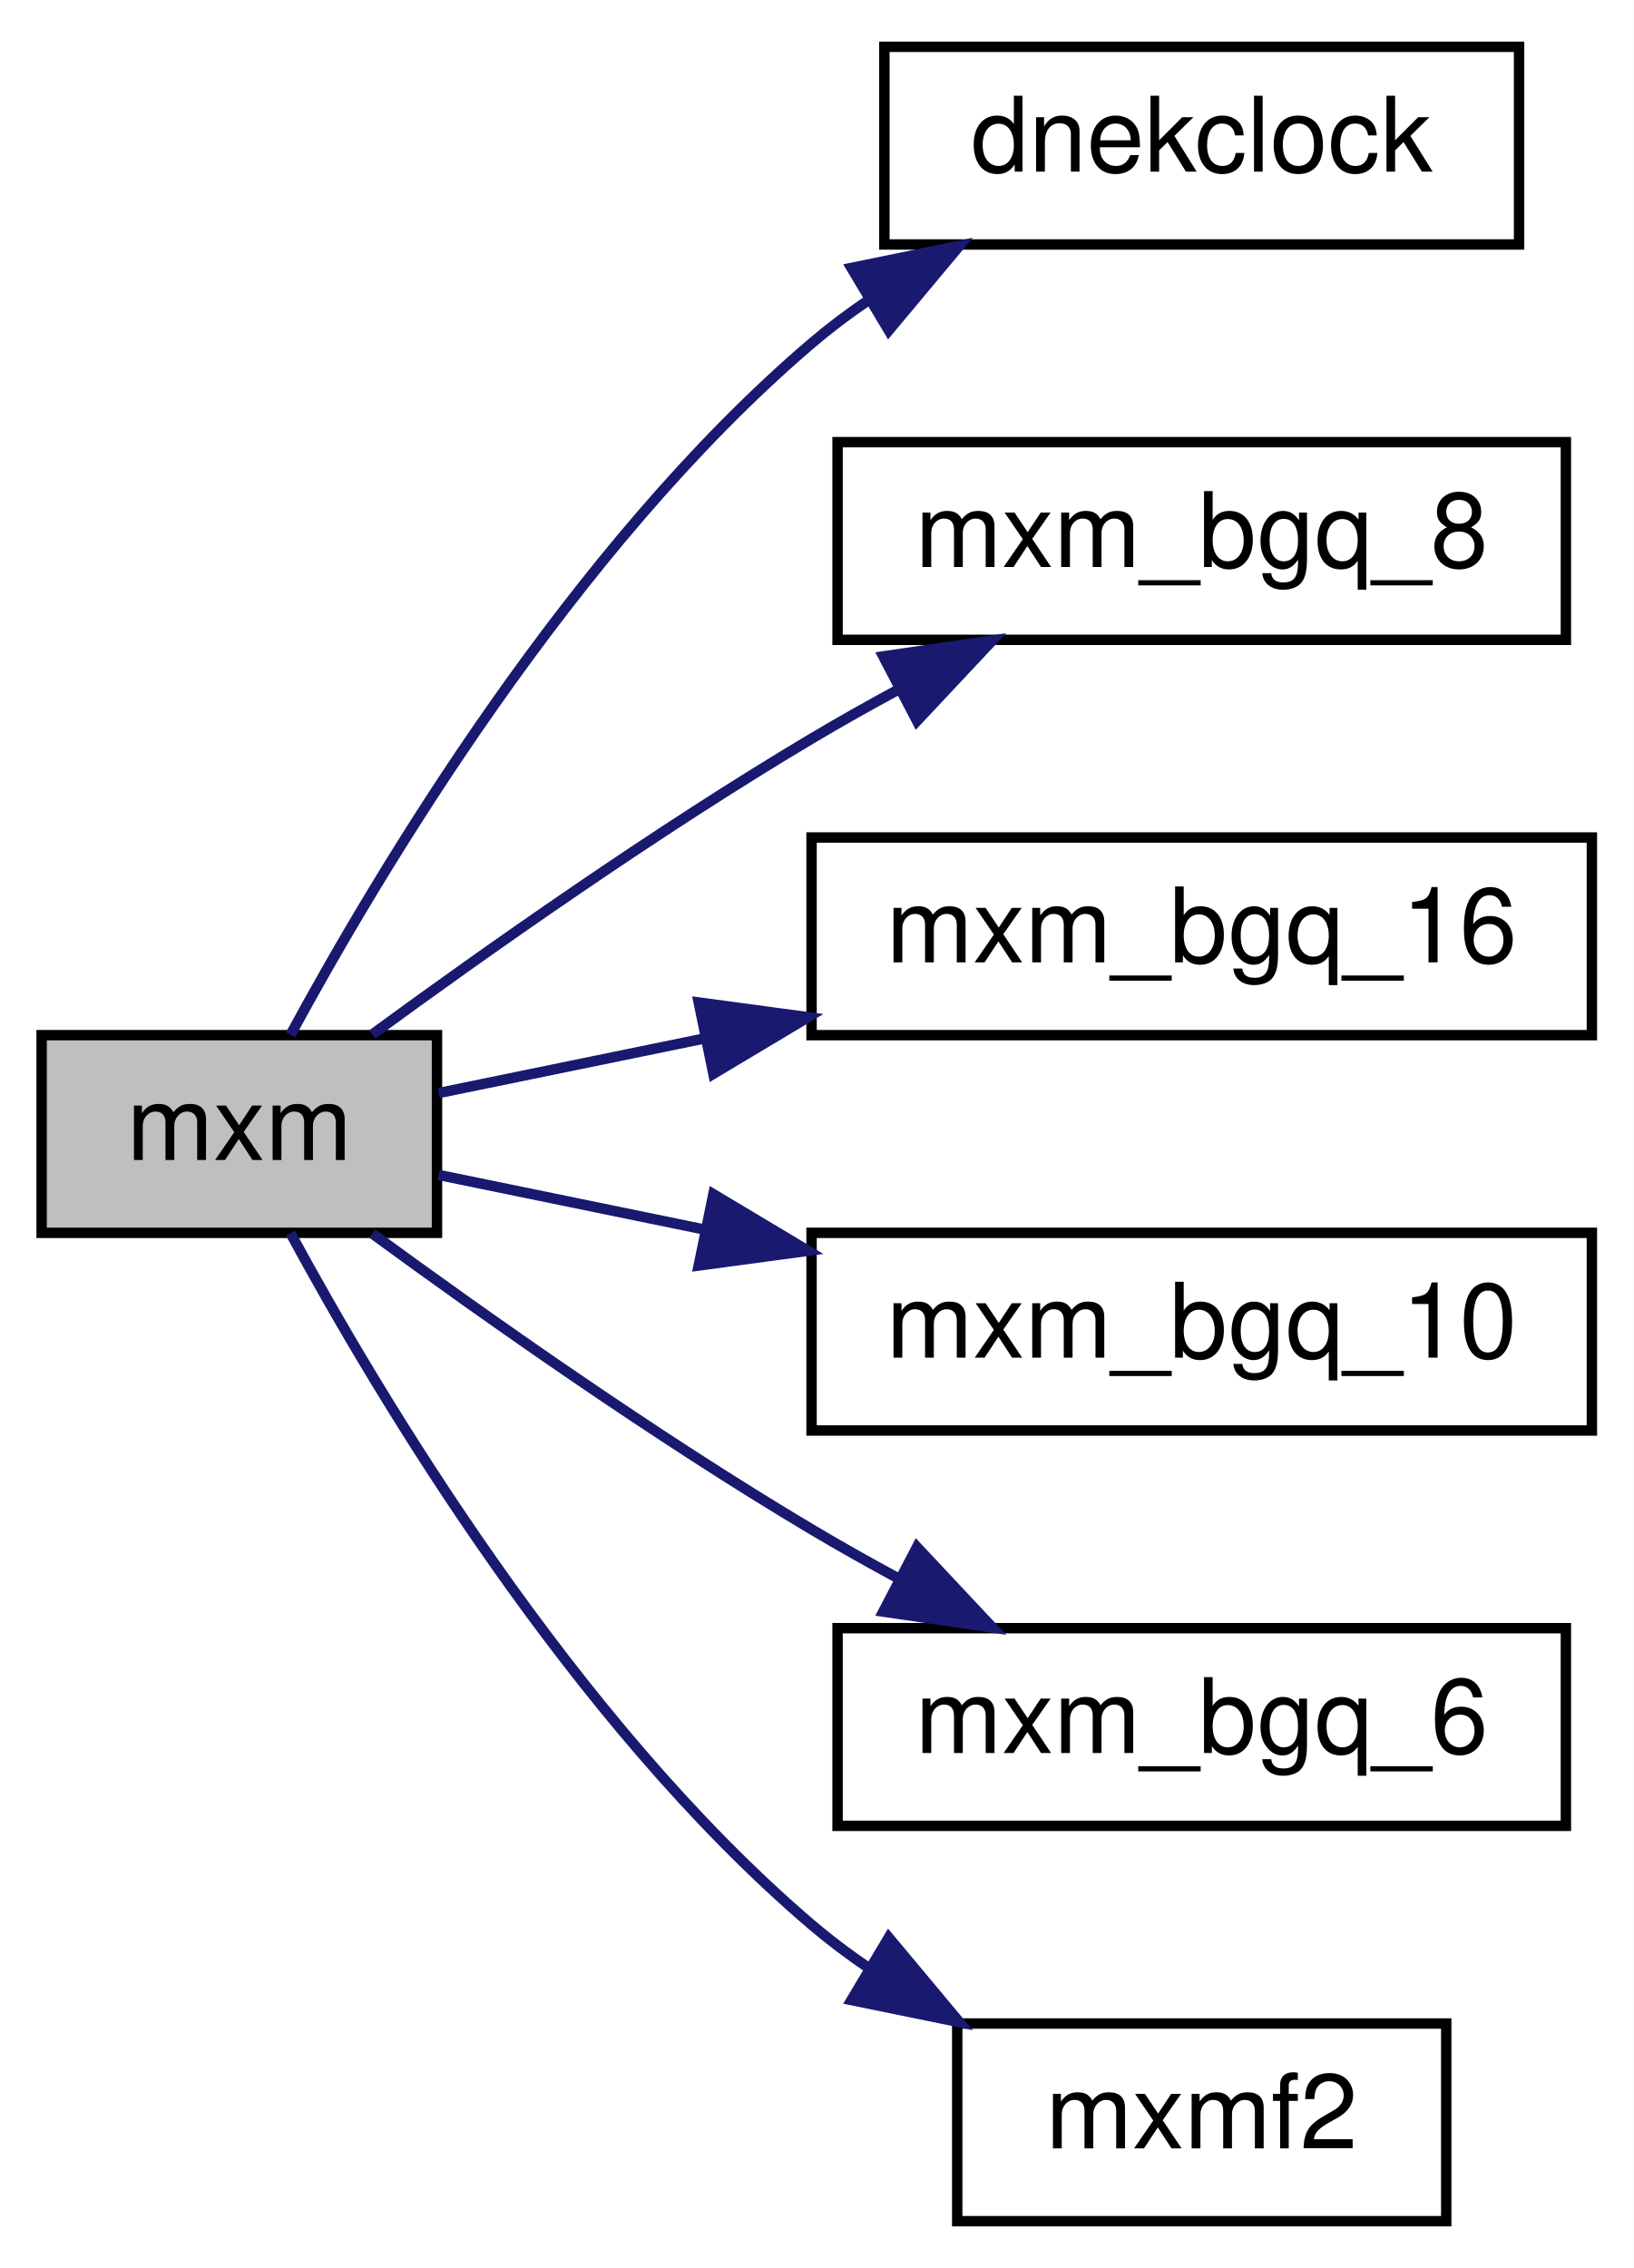
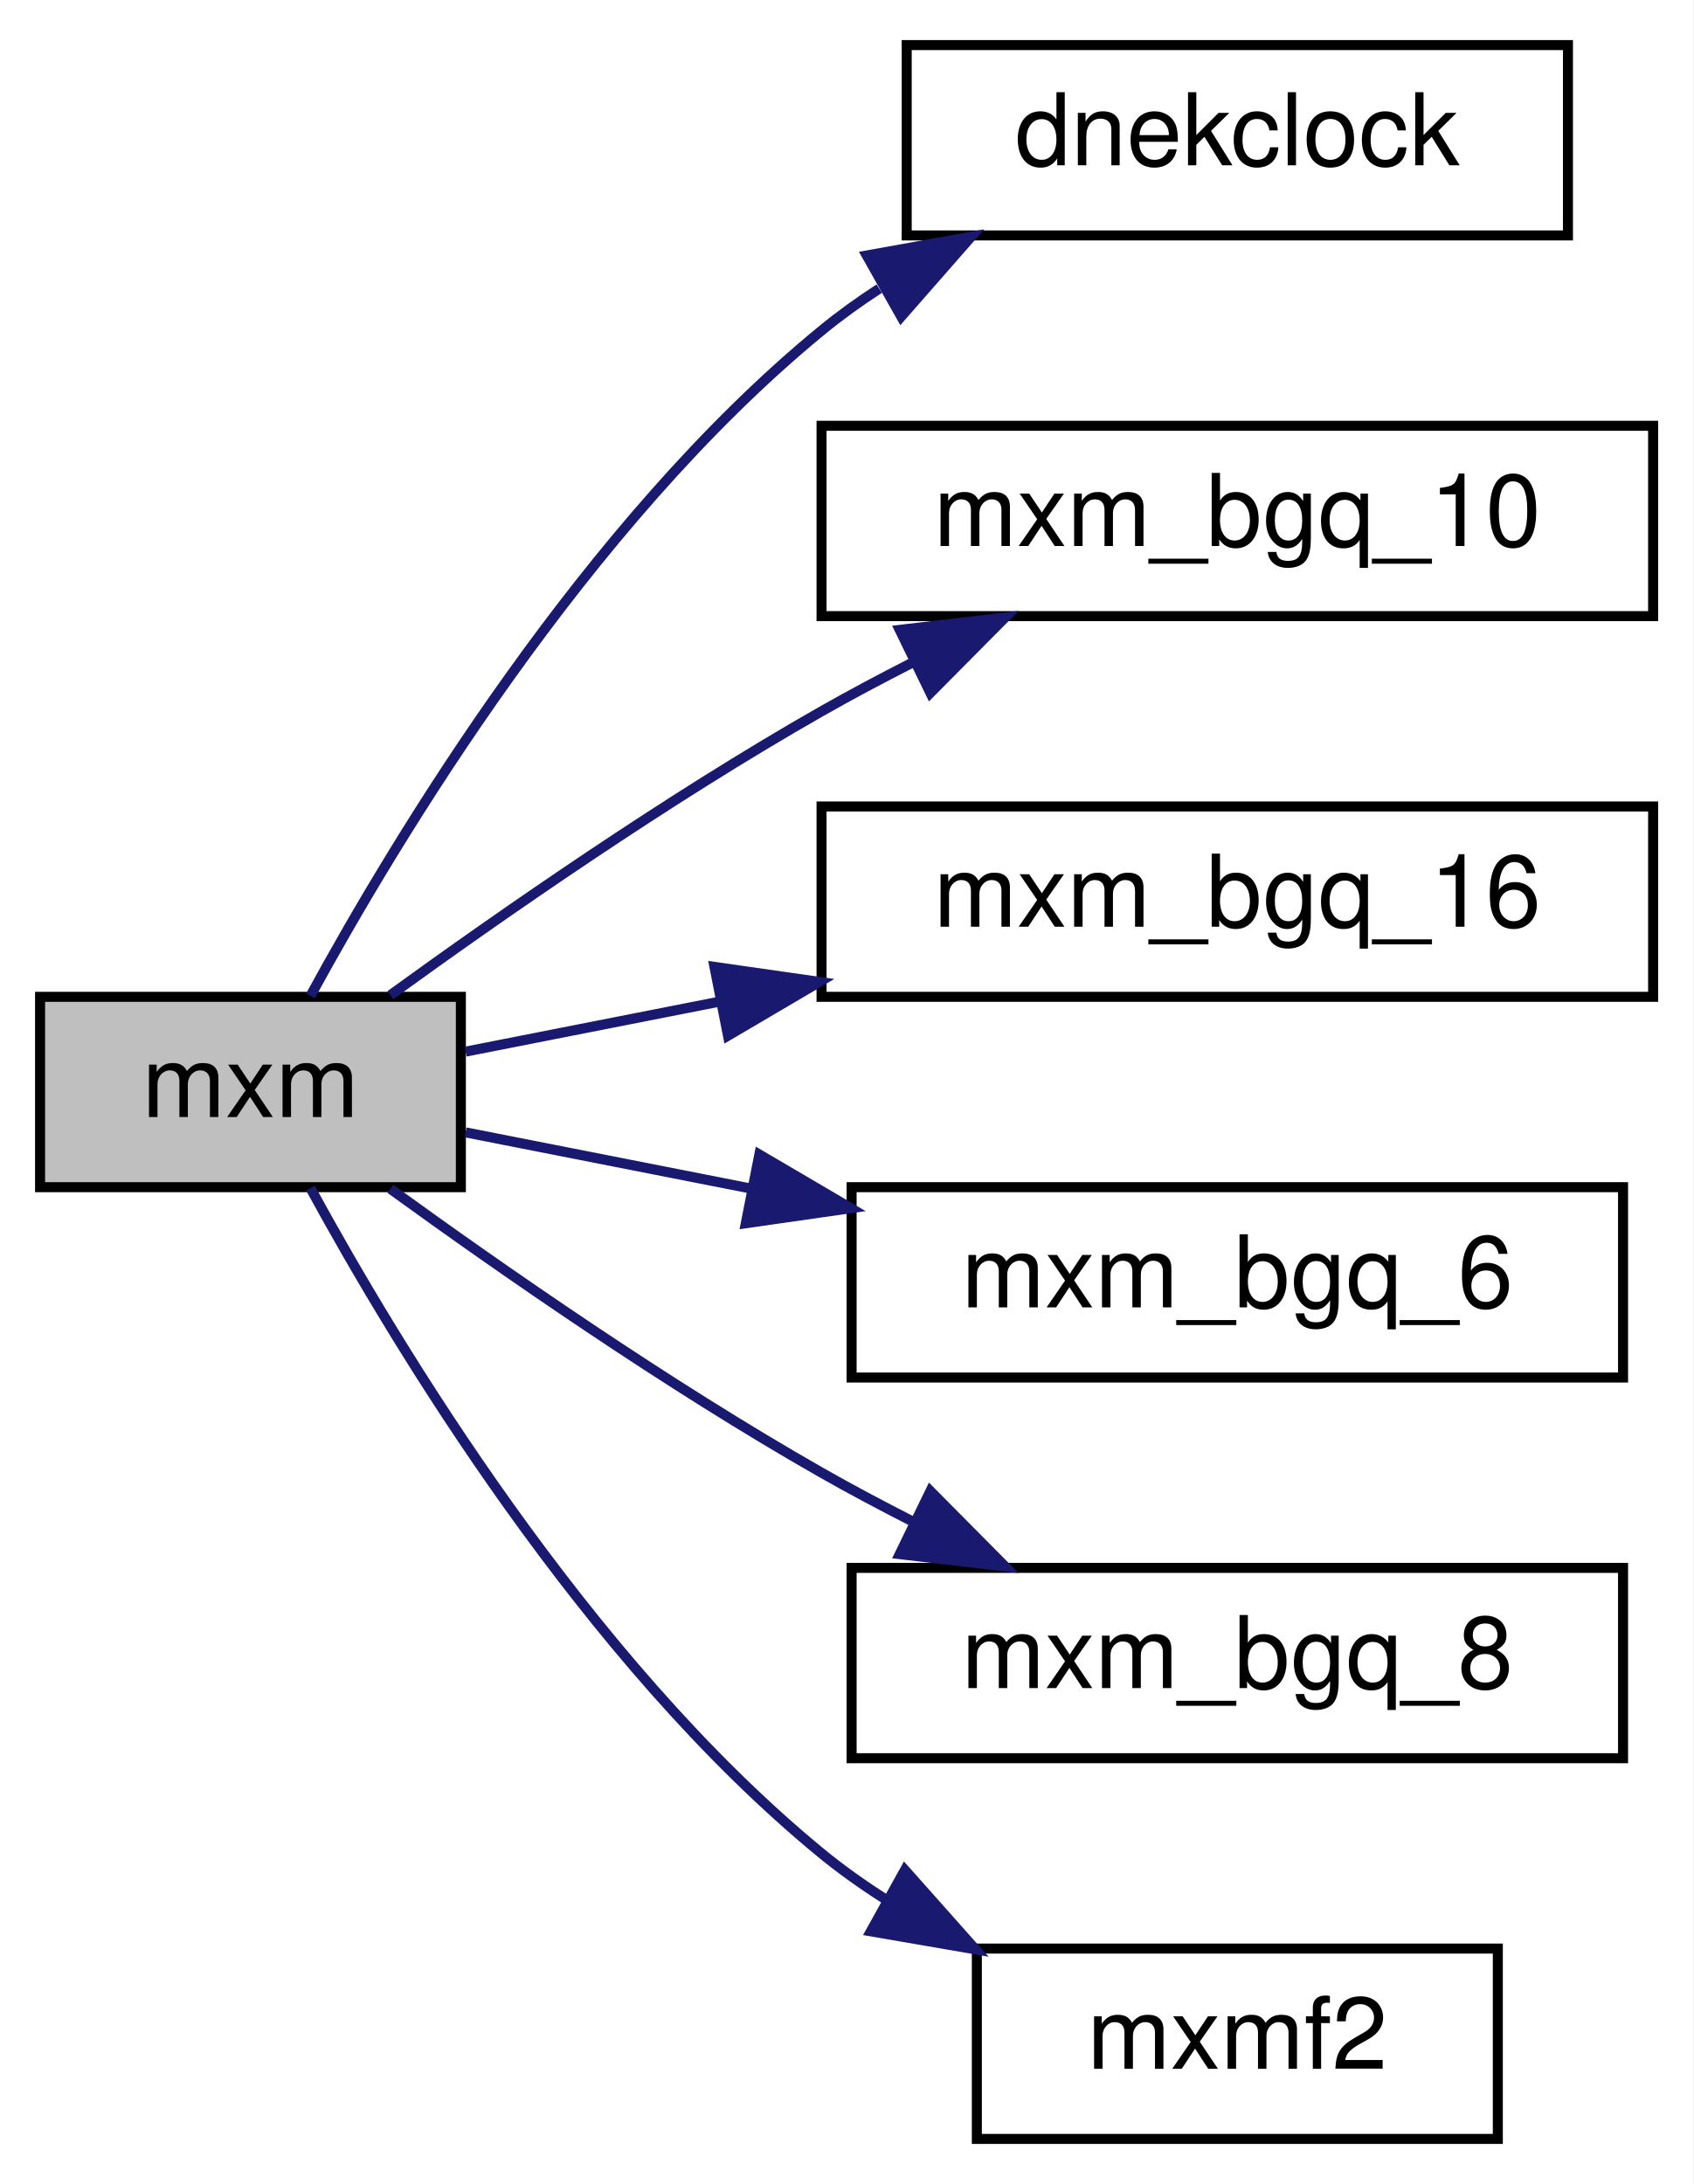
- <svg xmlns="http://www.w3.org/2000/svg" xmlns:xlink="http://www.w3.org/1999/xlink" width="157pt" height="218pt" viewBox="0.00 0.00 157.00 218.00">
+ <svg xmlns="http://www.w3.org/2000/svg" xmlns:xlink="http://www.w3.org/1999/xlink" width="169pt" height="218pt" viewBox="0.00 0.00 169.00 218.00">
  <g id="graph0" class="graph" transform="scale(1 1) rotate(0) translate(4 214)">
-     <polygon fill="#ffffff" stroke="transparent" points="-4,4 -4,-214 153,-214 153,4 -4,4" />
+     <polygon fill="white" stroke="transparent" points="-4,4 -4,-214 165,-214 165,4 -4,4" />
    <g id="node1" class="node">
-       <polygon fill="#bfbfbf" stroke="#000000" points="0,-95.5 0,-114.5 38,-114.5 38,-95.5 0,-95.5" />
-       <text text-anchor="middle" x="19" y="-102.5" font-family="Helvetica,sans-Serif" font-size="10.00" fill="#000000">mxm</text>
+       <g id="a_node1">
+         <a xlink:title="Compute matrix-matrix product C = A*B for contiguously packed matrices A,B, and C.">
+           <polygon fill="#bfbfbf" stroke="black" points="0,-95.5 0,-114.5 42,-114.5 42,-95.5 0,-95.5" />
+           <text text-anchor="middle" x="21" y="-102.5" font-family="Helvetica,sans-Serif" font-size="10.00">mxm</text>
+         </a>
+       </g>
    </g>
    <g id="node2" class="node">
      <g id="a_node2">
-         <a xlink:href="comm__mpi_8f.html#af06ec29f06aac3f8809e19de2a7e8946" target="_top" xlink:title="dnekclock">
-           <polygon fill="#ffffff" stroke="#000000" points="81,-190.5 81,-209.5 142,-209.5 142,-190.5 81,-190.5" />
-           <text text-anchor="middle" x="111.5" y="-197.5" font-family="Helvetica,sans-Serif" font-size="10.00" fill="#000000">dnekclock</text>
+         <a xlink:href="comm__mpi_8f.html#af06ec29f06aac3f8809e19de2a7e8946" target="_top" xlink:title=" ">
+           <polygon fill="white" stroke="black" points="86.5,-190.5 86.5,-209.5 152.5,-209.5 152.5,-190.5 86.5,-190.5" />
+           <text text-anchor="middle" x="119.5" y="-197.5" font-family="Helvetica,sans-Serif" font-size="10.00">dnekclock</text>
        </a>
      </g>
    </g>
    <g id="edge1" class="edge">
-       <path fill="none" stroke="#191970" d="M23.92,-114.528C32.366,-130.123 50.96,-161.33 74,-181 75.714,-182.463 77.56,-183.85 79.481,-185.157" />
-       <polygon fill="#191970" stroke="#191970" points="77.83,-188.247 88.21,-190.371 81.419,-182.238 77.83,-188.247" />
+       <path fill="none" stroke="midnightblue" d="M26.99,-114.6C35.55,-130.3 54.43,-161.66 78,-181 79.8,-182.48 81.74,-183.88 83.76,-185.19" />
+       <polygon fill="midnightblue" stroke="midnightblue" points="82.51,-188.5 92.93,-190.37 85.95,-182.4 82.51,-188.5" />
    </g>
    <g id="node3" class="node">
      <g id="a_node3">
-         <a xlink:href="mxm__bgq_8f.html#a8faaef428336095704ece51624bbfe92" target="_top" xlink:title="mxm_bgq_8">
-           <polygon fill="#ffffff" stroke="#000000" points="76.5,-152.5 76.5,-171.5 146.5,-171.5 146.5,-152.5 76.5,-152.5" />
-           <text text-anchor="middle" x="111.5" y="-159.5" font-family="Helvetica,sans-Serif" font-size="10.00" fill="#000000">mxm_bgq_8</text>
+         <a xlink:href="mxm__bgq_8f.html#a8a70163b4dbfdbfcce7bff170597fcad" target="_top" xlink:title=" ">
+           <polygon fill="white" stroke="black" points="78,-152.5 78,-171.5 161,-171.5 161,-152.5 78,-152.5" />
+           <text text-anchor="middle" x="119.5" y="-159.5" font-family="Helvetica,sans-Serif" font-size="10.00">mxm_bgq_10</text>
        </a>
      </g>
    </g>
    <g id="edge2" class="edge">
-       <path fill="none" stroke="#191970" d="M31.785,-114.571C42.728,-122.581 59.039,-134.097 74,-143 76.673,-144.591 79.496,-146.179 82.344,-147.72" />
-       <polygon fill="#191970" stroke="#191970" points="80.893,-150.911 91.378,-152.435 84.132,-144.705 80.893,-150.911" />
+       <path fill="none" stroke="midnightblue" d="M34.97,-114.67C46.09,-122.73 62.68,-134.28 78,-143 80.9,-144.65 83.97,-146.28 87.07,-147.86" />
+       <polygon fill="midnightblue" stroke="midnightblue" points="85.8,-151.13 96.32,-152.36 88.86,-144.84 85.8,-151.13" />
    </g>
    <g id="node4" class="node">
      <g id="a_node4">
-         <a xlink:href="mxm__bgq_8f.html#a3fda9ea4bc7a5713a19d6939fa2b541f" target="_top" xlink:title="mxm_bgq_16">
-           <polygon fill="#ffffff" stroke="#000000" points="74,-114.5 74,-133.5 149,-133.5 149,-114.5 74,-114.5" />
-           <text text-anchor="middle" x="111.5" y="-121.5" font-family="Helvetica,sans-Serif" font-size="10.00" fill="#000000">mxm_bgq_16</text>
+         <a xlink:href="mxm__bgq_8f.html#a3fda9ea4bc7a5713a19d6939fa2b541f" target="_top" xlink:title=" ">
+           <polygon fill="white" stroke="black" points="78,-114.5 78,-133.5 161,-133.5 161,-114.5 78,-114.5" />
+           <text text-anchor="middle" x="119.5" y="-121.5" font-family="Helvetica,sans-Serif" font-size="10.00">mxm_bgq_16</text>
        </a>
      </g>
    </g>
    <g id="edge3" class="edge">
-       <path fill="none" stroke="#191970" d="M38.166,-108.937C45.705,-110.485 54.727,-112.338 63.822,-114.207" />
-       <polygon fill="#191970" stroke="#191970" points="63.154,-117.642 73.654,-116.226 64.562,-110.786 63.154,-117.642" />
+       <path fill="none" stroke="midnightblue" d="M42.47,-109.03C49.94,-110.5 58.77,-112.24 67.71,-114" />
+       <polygon fill="midnightblue" stroke="midnightblue" points="67.31,-117.49 77.79,-115.99 68.66,-110.62 67.31,-117.49" />
    </g>
    <g id="node5" class="node">
      <g id="a_node5">
-         <a xlink:href="mxm__bgq_8f.html#a8a70163b4dbfdbfcce7bff170597fcad" target="_top" xlink:title="mxm_bgq_10">
-           <polygon fill="#ffffff" stroke="#000000" points="74,-76.5 74,-95.5 149,-95.5 149,-76.5 74,-76.5" />
-           <text text-anchor="middle" x="111.5" y="-83.5" font-family="Helvetica,sans-Serif" font-size="10.00" fill="#000000">mxm_bgq_10</text>
+         <a xlink:href="mxm__bgq_8f.html#af192c3c8b982aa5bbc2a757156718a91" target="_top" xlink:title=" ">
+           <polygon fill="white" stroke="black" points="81,-76.5 81,-95.5 158,-95.5 158,-76.5 81,-76.5" />
+           <text text-anchor="middle" x="119.5" y="-83.5" font-family="Helvetica,sans-Serif" font-size="10.00">mxm_bgq_6</text>
        </a>
      </g>
    </g>
    <g id="edge4" class="edge">
-       <path fill="none" stroke="#191970" d="M38.166,-101.063C45.705,-99.515 54.727,-97.662 63.822,-95.793" />
-       <polygon fill="#191970" stroke="#191970" points="64.562,-99.214 73.654,-93.774 63.154,-92.358 64.562,-99.214" />
+       <path fill="none" stroke="midnightblue" d="M42.47,-100.97C50.85,-99.32 60.93,-97.34 70.96,-95.36" />
+       <polygon fill="midnightblue" stroke="midnightblue" points="71.79,-98.76 80.92,-93.4 70.44,-91.9 71.79,-98.76" />
    </g>
    <g id="node6" class="node">
      <g id="a_node6">
-         <a xlink:href="mxm__bgq_8f.html#af192c3c8b982aa5bbc2a757156718a91" target="_top" xlink:title="mxm_bgq_6">
-           <polygon fill="#ffffff" stroke="#000000" points="76.5,-38.5 76.5,-57.5 146.5,-57.5 146.5,-38.5 76.5,-38.5" />
-           <text text-anchor="middle" x="111.5" y="-45.5" font-family="Helvetica,sans-Serif" font-size="10.00" fill="#000000">mxm_bgq_6</text>
+         <a xlink:href="mxm__bgq_8f.html#a8faaef428336095704ece51624bbfe92" target="_top" xlink:title=" ">
+           <polygon fill="white" stroke="black" points="81,-38.5 81,-57.5 158,-57.5 158,-38.5 81,-38.5" />
+           <text text-anchor="middle" x="119.5" y="-45.5" font-family="Helvetica,sans-Serif" font-size="10.00">mxm_bgq_8</text>
        </a>
      </g>
    </g>
    <g id="edge5" class="edge">
-       <path fill="none" stroke="#191970" d="M31.785,-95.429C42.728,-87.419 59.039,-75.903 74,-67 76.673,-65.409 79.496,-63.821 82.344,-62.28" />
-       <polygon fill="#191970" stroke="#191970" points="84.132,-65.295 91.378,-57.565 80.893,-59.089 84.132,-65.295" />
+       <path fill="none" stroke="midnightblue" d="M34.97,-95.33C46.09,-87.27 62.68,-75.72 78,-67 80.9,-65.35 83.97,-63.72 87.07,-62.14" />
+       <polygon fill="midnightblue" stroke="midnightblue" points="88.86,-65.16 96.32,-57.64 85.8,-58.87 88.86,-65.16" />
    </g>
    <g id="node7" class="node">
      <g id="a_node7">
-         <a xlink:href="mxm__std_8f.html#aa9e8685c4a72f18fb5d1ee88ed17a3d6" target="_top" xlink:title="mxmf2">
-           <polygon fill="#ffffff" stroke="#000000" points="88,-.5 88,-19.5 135,-19.5 135,-.5 88,-.5" />
-           <text text-anchor="middle" x="111.5" y="-7.5" font-family="Helvetica,sans-Serif" font-size="10.00" fill="#000000">mxmf2</text>
+         <a xlink:href="mxm__std_8f.html#aa9e8685c4a72f18fb5d1ee88ed17a3d6" target="_top" xlink:title=" ">
+           <polygon fill="white" stroke="black" points="93.5,-0.5 93.5,-19.5 145.5,-19.5 145.5,-0.5 93.5,-0.5" />
+           <text text-anchor="middle" x="119.5" y="-7.5" font-family="Helvetica,sans-Serif" font-size="10.00">mxmf2</text>
        </a>
      </g>
    </g>
    <g id="edge6" class="edge">
-       <path fill="none" stroke="#191970" d="M23.92,-95.472C32.366,-79.877 50.96,-48.67 74,-29 75.714,-27.537 77.56,-26.15 79.481,-24.843" />
-       <polygon fill="#191970" stroke="#191970" points="81.419,-27.762 88.21,-19.629 77.83,-21.753 81.419,-27.762" />
+       <path fill="none" stroke="midnightblue" d="M26.99,-95.4C35.55,-79.7 54.43,-48.34 78,-29 80,-27.36 82.16,-25.83 84.41,-24.4" />
+       <polygon fill="midnightblue" stroke="midnightblue" points="86.32,-27.34 93.36,-19.42 82.92,-21.22 86.32,-27.34" />
    </g>
  </g>
</svg>
